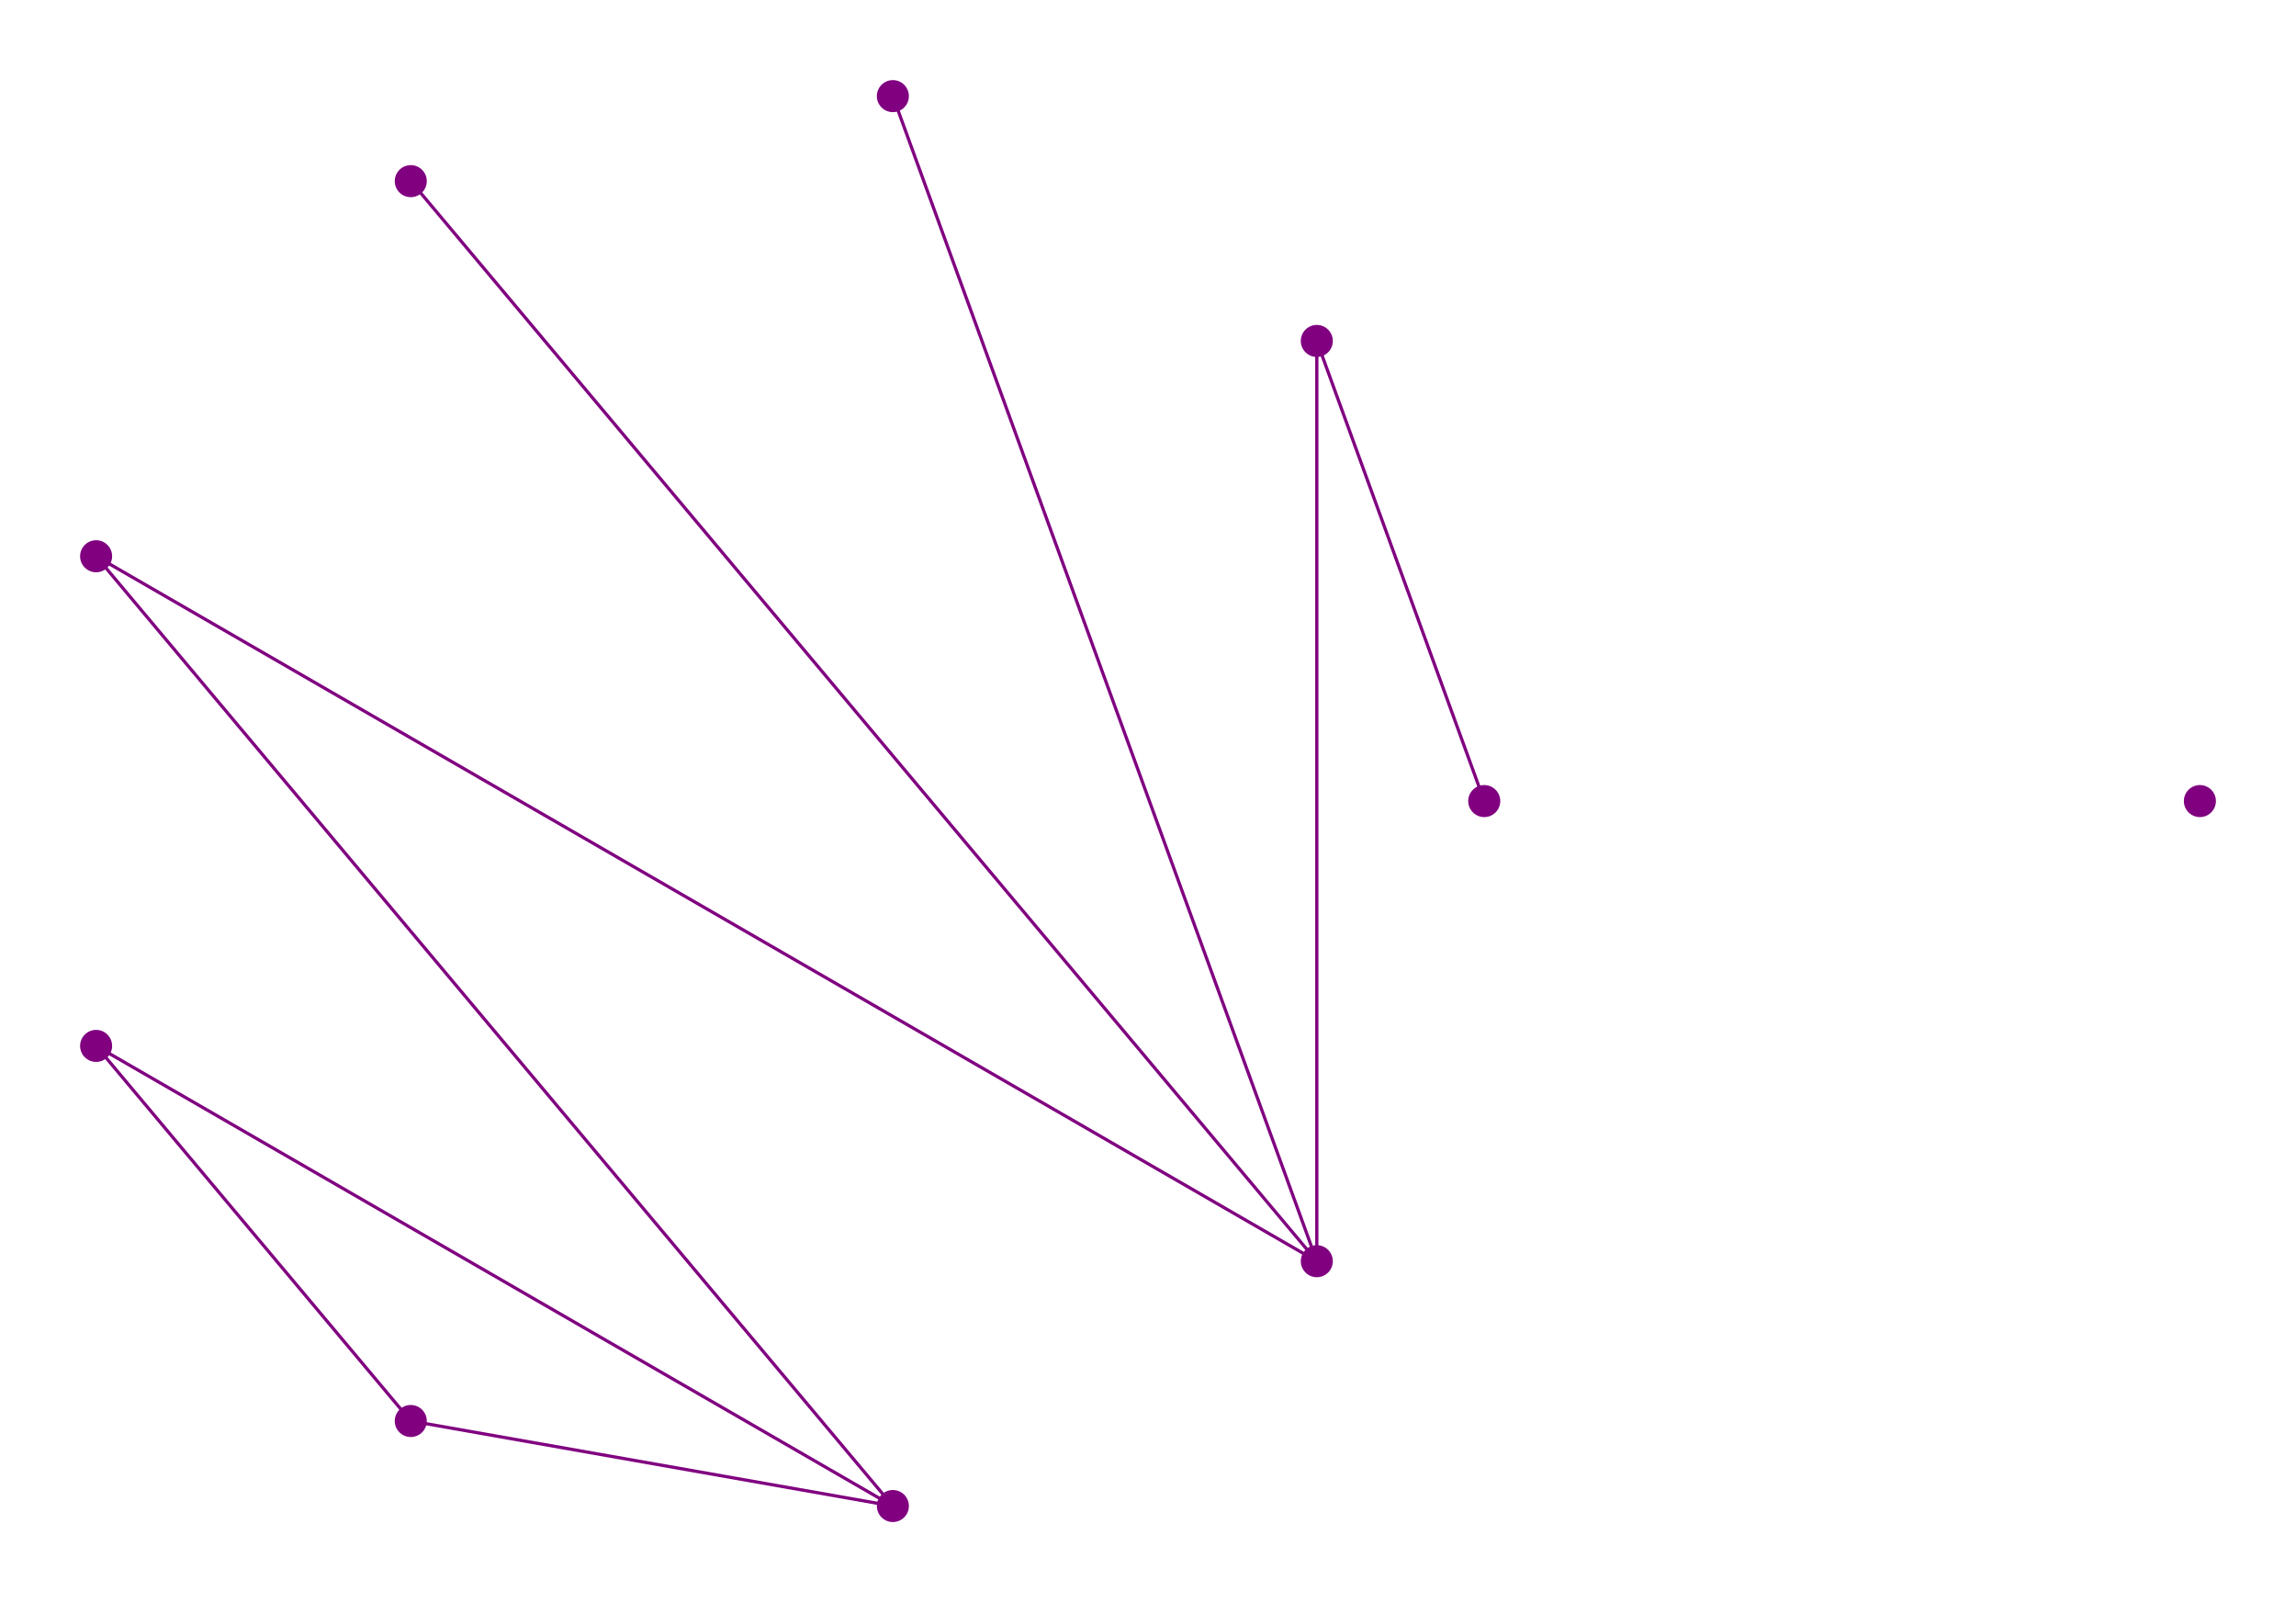
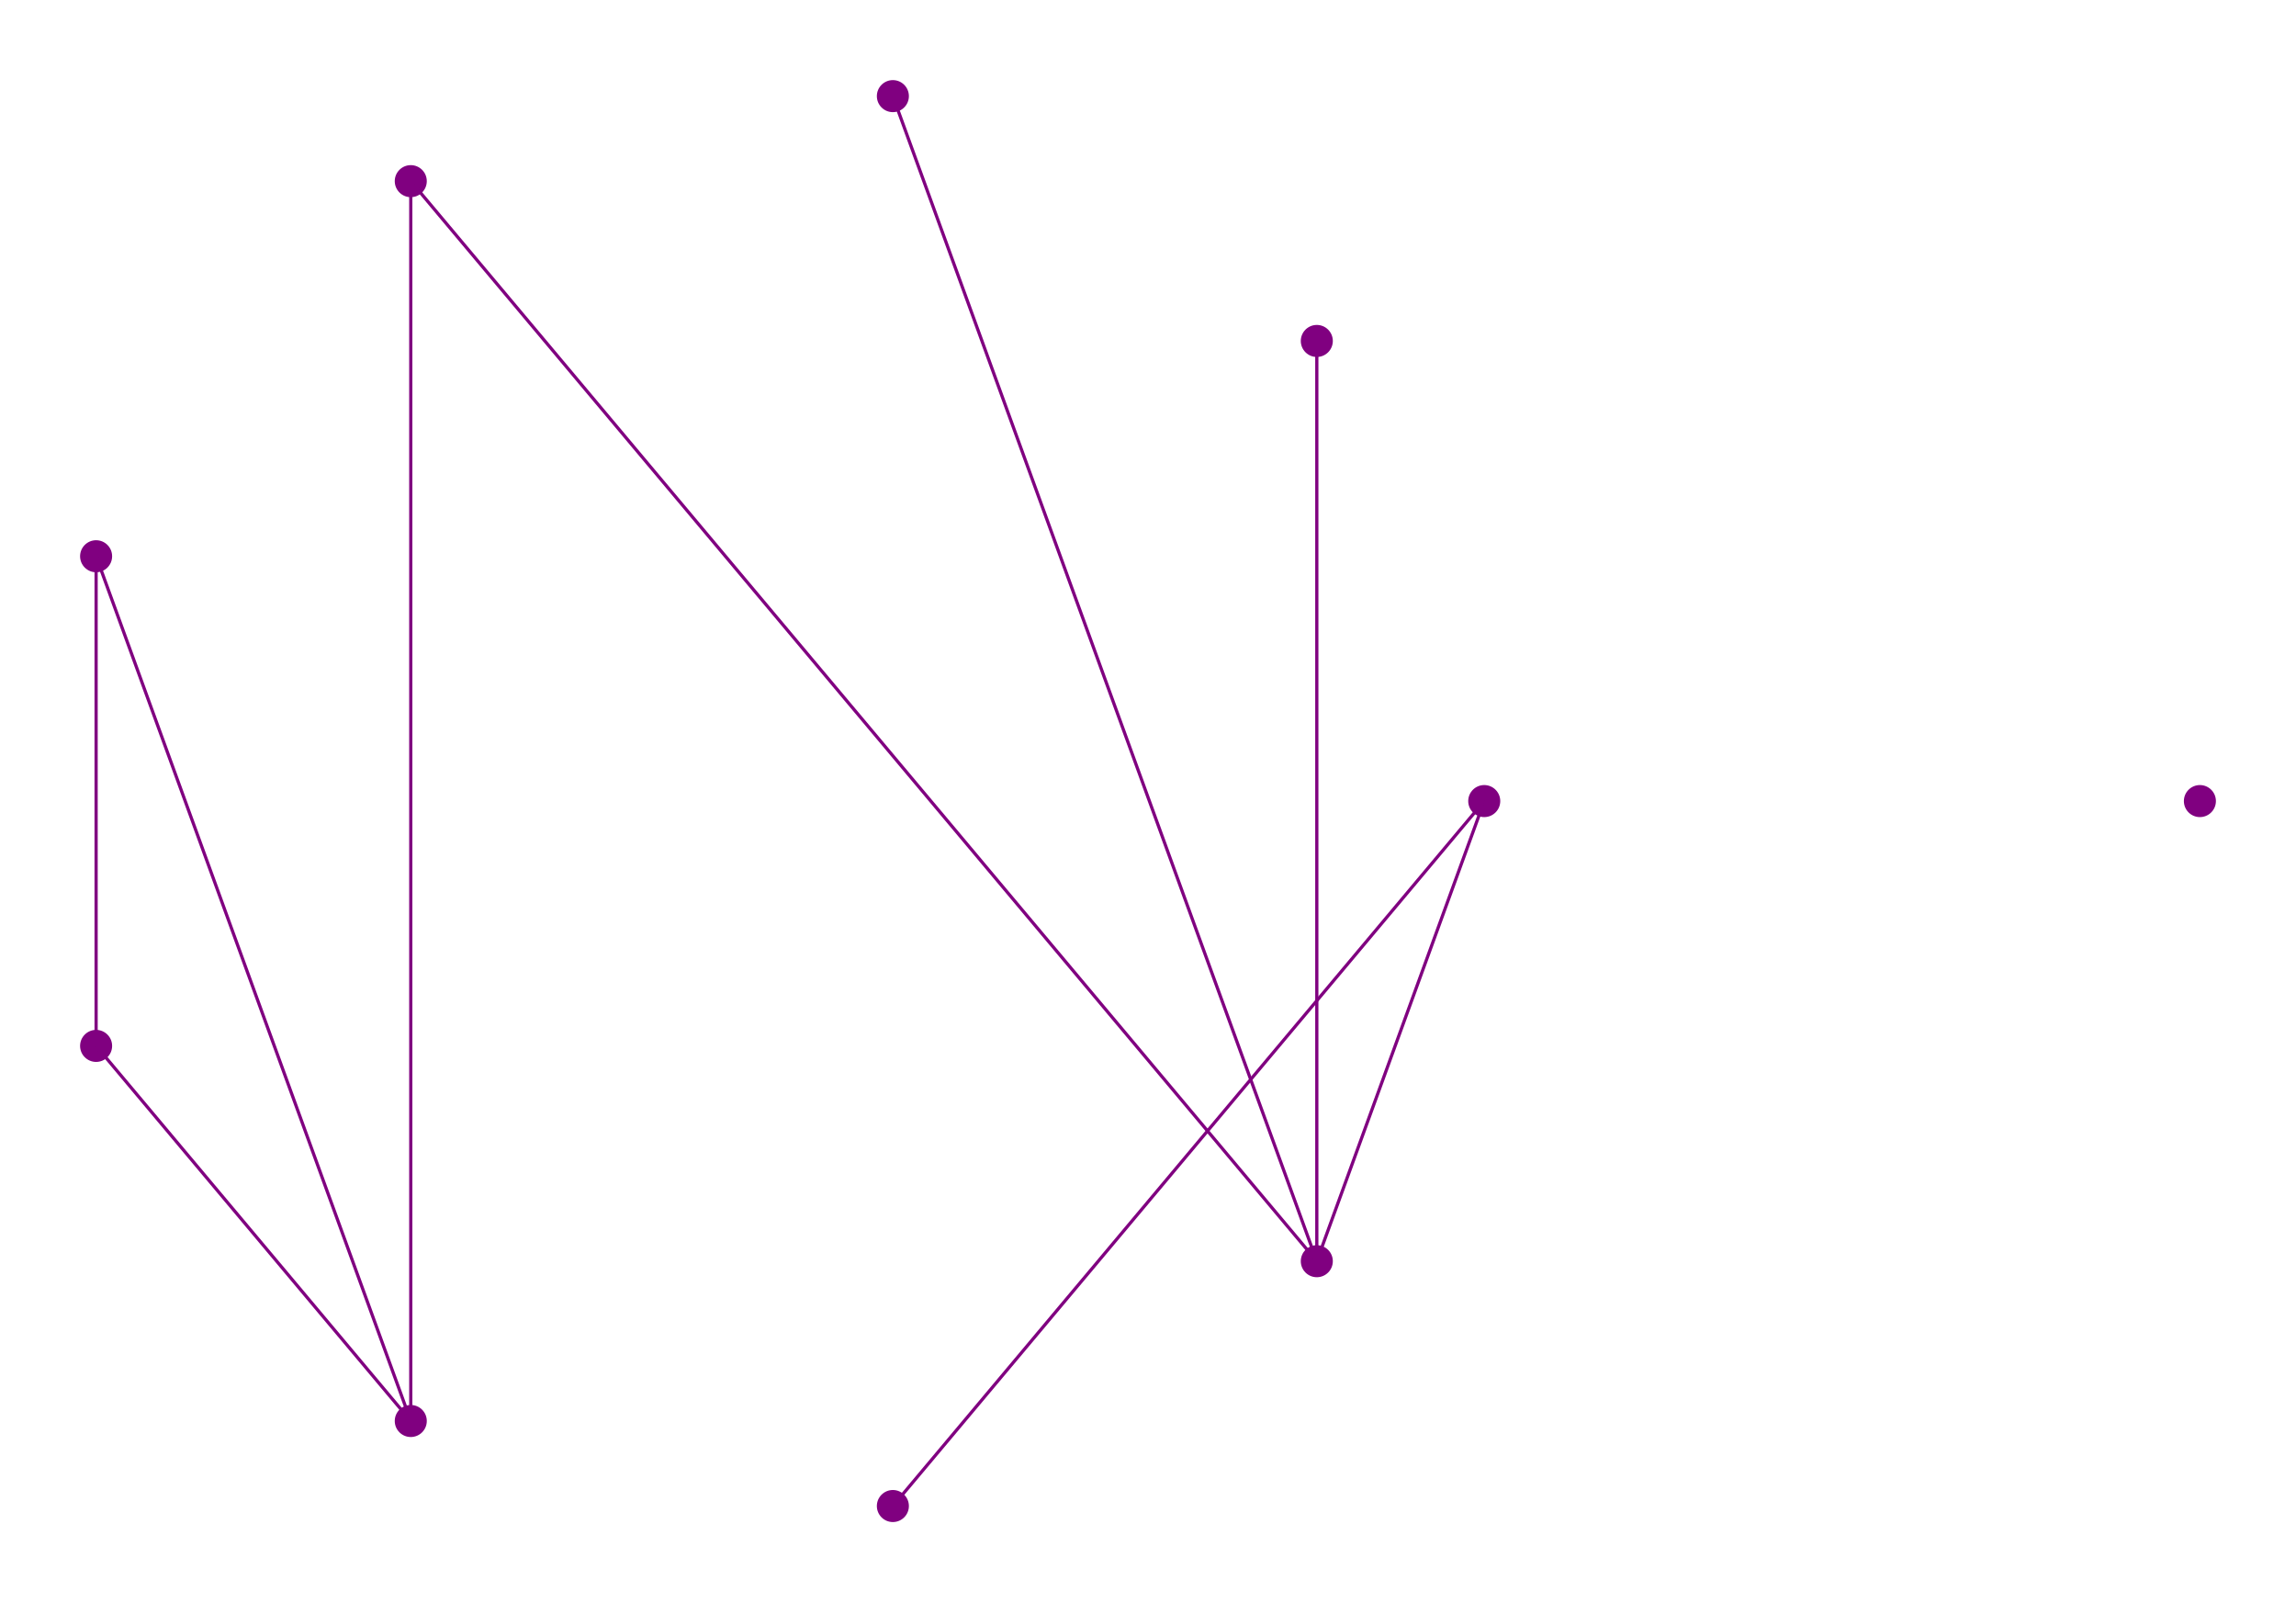
<svg xmlns="http://www.w3.org/2000/svg" width="1433.42" height="1000.00">
  <style>

circle {fill: purple;}
line {stroke: purple; stroke-width: 2}

</style>
  <g>
+     <circle cx="557.43" cy="60.00" r="10" />
+   </g>
+   <g>
    <circle cx="256.45" cy="113.07" r="10" />
  </g>
  <g>
-     <circle cx="60.00" cy="347.19" r="10" />
-   </g>
-   <g>
    <circle cx="822.10" cy="787.19" r="10" />
-   </g>
-   <g>
-     <circle cx="557.43" cy="940.00" r="10" />
  </g>
  <g>
    <circle cx="256.45" cy="886.93" r="10" />
  </g>
  <g>
    <circle cx="60.00" cy="652.81" r="10" />
  </g>
  <g>
+     <circle cx="60.00" cy="347.19" r="10" />
+   </g>
+   <g>
    <circle cx="1373.42" cy="500.00" r="10" />
+   </g>
+   <g>
+     <circle cx="557.43" cy="940.00" r="10" />
+   </g>
+   <g>
+     <circle cx="822.10" cy="212.81" r="10" />
  </g>
  <g>
    <circle cx="926.63" cy="500.00" r="10" />
  </g>
-   <g>
-     <circle cx="557.43" cy="60.00" r="10" />
-   </g>
-   <g>
-     <circle cx="822.10" cy="212.81" r="10" />
-   </g>
+   <line x1="822.10" y1="787.19" x2="557.43" y2="60.00" />
  <line x1="822.10" y1="787.19" x2="256.45" y2="113.07" />
-   <line x1="822.10" y1="787.19" x2="60.00" y2="347.19" />
-   <line x1="557.43" y1="940.00" x2="60.00" y2="347.19" />
-   <line x1="557.43" y1="60.00" x2="822.10" y2="787.19" />
+   <line x1="256.45" y1="886.93" x2="256.45" y2="113.07" />
  <line x1="822.10" y1="212.81" x2="822.10" y2="787.19" />
-   <line x1="256.45" y1="886.93" x2="557.43" y2="940.00" />
-   <line x1="60.00" y1="652.81" x2="557.43" y2="940.00" />
+   <line x1="926.63" y1="500.00" x2="822.10" y2="787.19" />
  <line x1="60.00" y1="652.81" x2="256.45" y2="886.93" />
-   <line x1="822.10" y1="212.81" x2="926.63" y2="500.00" />
+   <line x1="60.00" y1="347.19" x2="256.45" y2="886.93" />
+   <line x1="60.00" y1="347.19" x2="60.00" y2="652.81" />
+   <line x1="926.63" y1="500.00" x2="557.43" y2="940.00" />
</svg>
